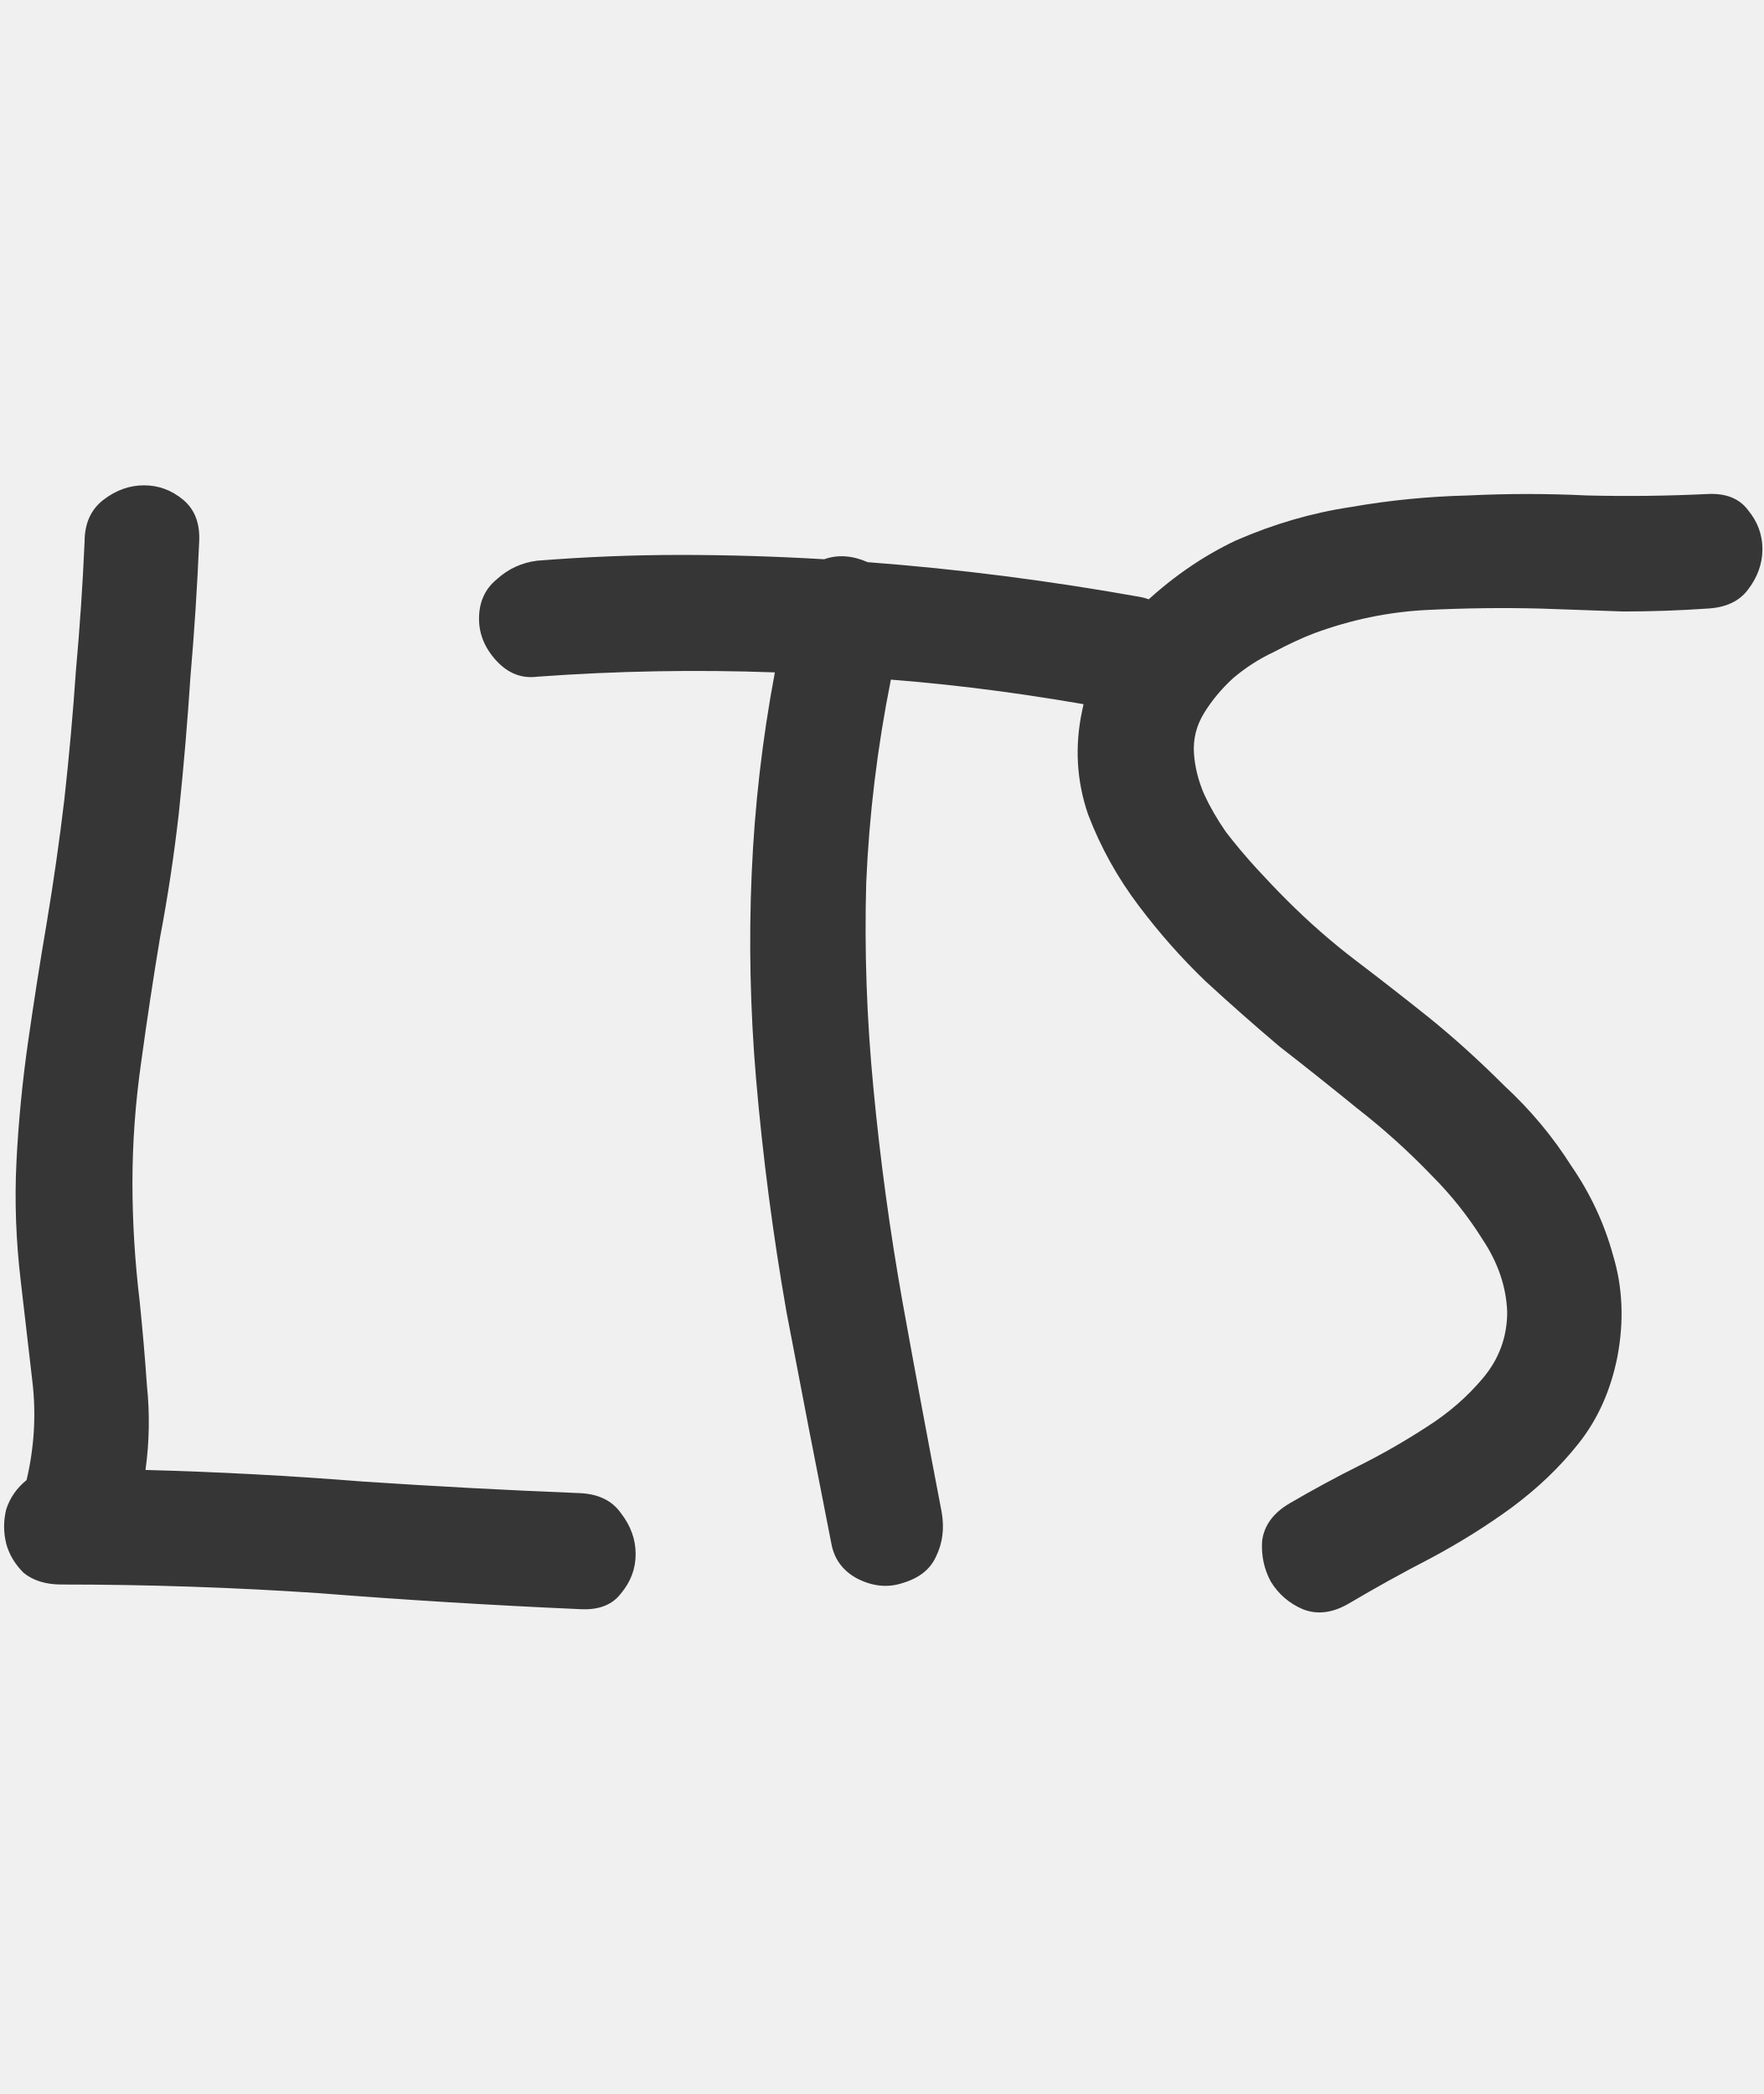
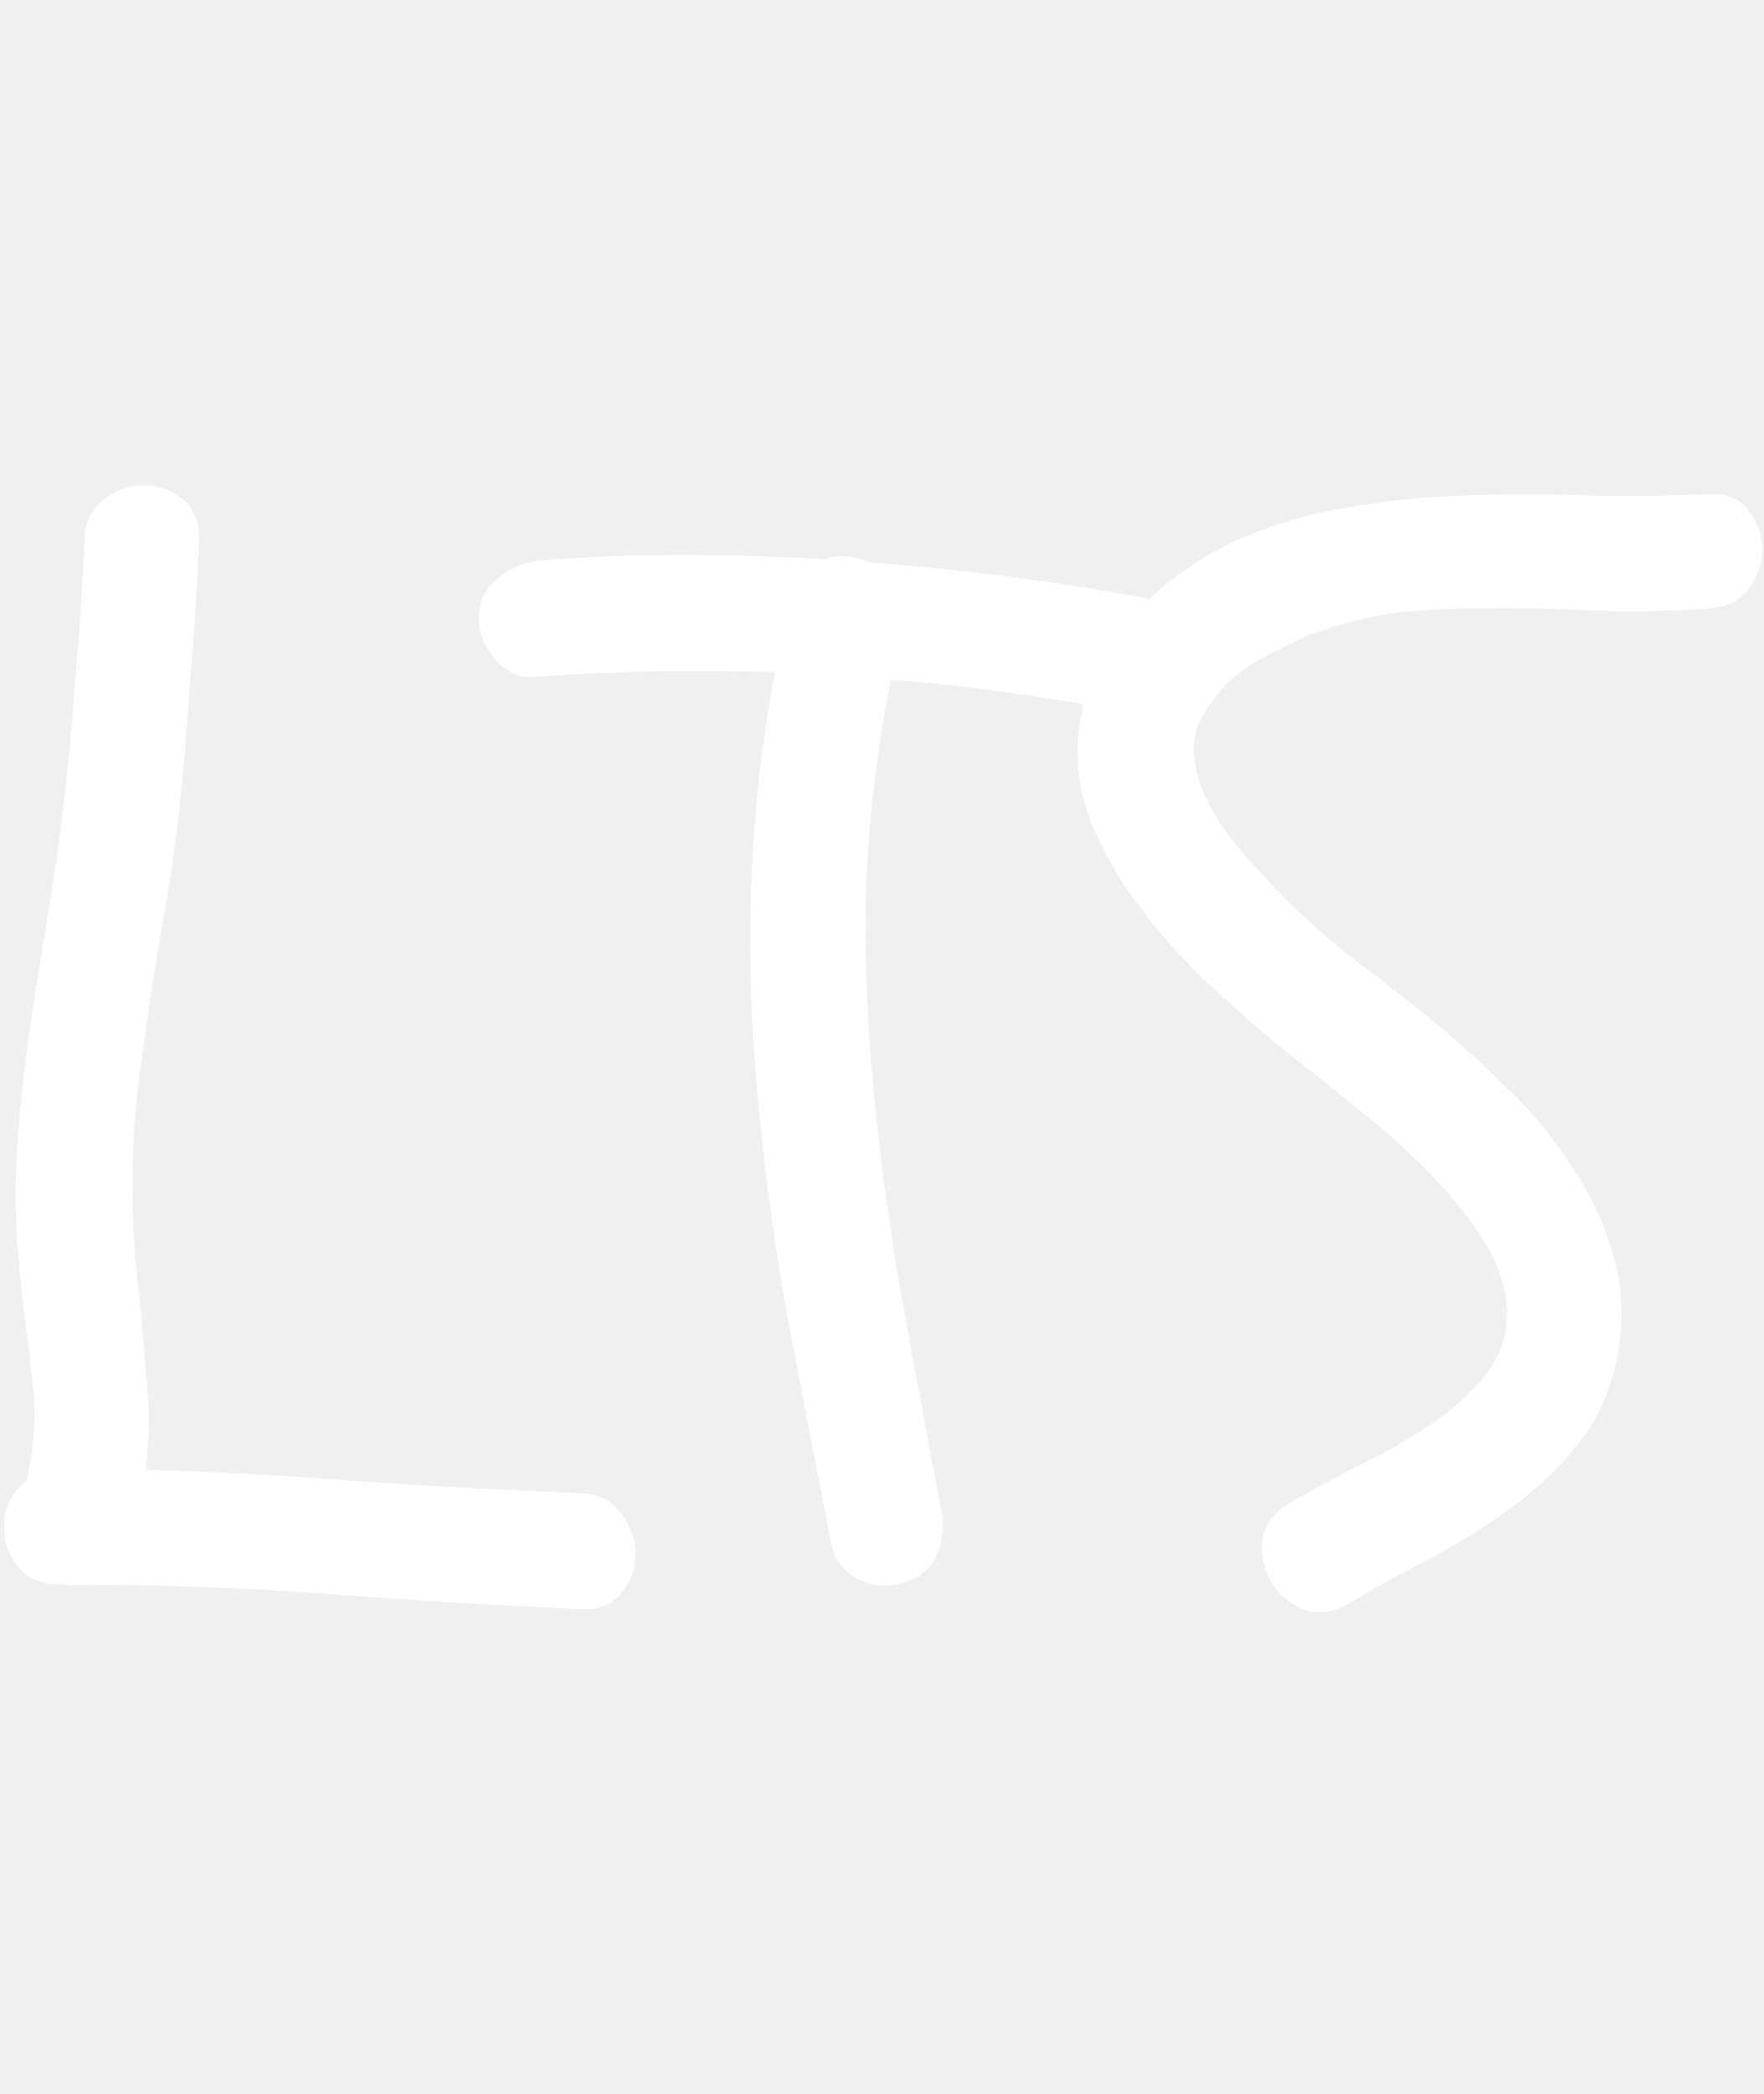
<svg xmlns="http://www.w3.org/2000/svg" width="32" height="38" viewBox="0 0 57 38" fill="none">
-   <path d="M1.984 36.375C1.484 36.375 1.078 36.25 0.766 36C0.484 35.719 0.297 35.406 0.203 35.062C0.109 34.688 0.109 34.312 0.203 33.938C0.328 33.562 0.547 33.25 0.859 33C1.109 31.938 1.172 30.875 1.047 29.812C0.922 28.719 0.797 27.641 0.672 26.578C0.516 25.266 0.469 23.984 0.531 22.734C0.594 21.453 0.719 20.156 0.906 18.844C1.094 17.531 1.297 16.234 1.516 14.953C1.734 13.641 1.922 12.328 2.078 11.016C2.234 9.609 2.359 8.219 2.453 6.844C2.578 5.469 2.672 4.078 2.734 2.672C2.734 2.078 2.938 1.625 3.344 1.312C3.75 1 4.188 0.844 4.656 0.844C5.125 0.844 5.547 1 5.922 1.312C6.297 1.625 6.469 2.078 6.438 2.672C6.375 4.141 6.281 5.594 6.156 7.031C6.062 8.469 5.938 9.938 5.781 11.438C5.625 12.812 5.422 14.156 5.172 15.469C4.953 16.781 4.75 18.125 4.562 19.5C4.375 20.812 4.281 22.109 4.281 23.391C4.281 24.641 4.359 25.922 4.516 27.234C4.609 28.141 4.688 29.047 4.75 29.953C4.844 30.859 4.828 31.766 4.703 32.672C7.047 32.734 9.391 32.859 11.734 33.047C14.078 33.203 16.422 33.328 18.766 33.422C19.359 33.453 19.797 33.672 20.078 34.078C20.391 34.484 20.547 34.922 20.547 35.391C20.547 35.859 20.391 36.281 20.078 36.656C19.797 37.031 19.359 37.203 18.766 37.172C15.922 37.047 13.109 36.875 10.328 36.656C7.578 36.469 4.797 36.375 1.984 36.375ZM17.359 7.031C16.859 7.094 16.422 6.922 16.047 6.516C15.672 6.109 15.484 5.656 15.484 5.156C15.484 4.625 15.672 4.203 16.047 3.891C16.422 3.547 16.859 3.344 17.359 3.281C18.922 3.156 20.469 3.094 22 3.094C23.531 3.094 25.078 3.141 26.641 3.234C27.078 3.078 27.547 3.109 28.047 3.328C30.953 3.547 33.891 3.922 36.859 4.453C37.359 4.547 37.734 4.844 37.984 5.344C38.234 5.844 38.281 6.312 38.125 6.75C37.969 7.281 37.672 7.656 37.234 7.875C36.828 8.062 36.359 8.125 35.828 8.062C34.641 7.844 33.469 7.656 32.312 7.5C31.156 7.344 29.984 7.219 28.797 7.125C28.359 9.312 28.094 11.5 28 13.688C27.938 15.875 28.016 18.094 28.234 20.344C28.453 22.656 28.766 24.953 29.172 27.234C29.578 29.484 30 31.75 30.438 34.031C30.531 34.562 30.469 35.047 30.25 35.484C30.062 35.891 29.703 36.172 29.172 36.328C28.703 36.484 28.219 36.438 27.719 36.188C27.25 35.938 26.969 35.562 26.875 35.062C26.375 32.531 25.891 30.031 25.422 27.562C24.984 25.062 24.656 22.547 24.438 20.016C24.25 17.797 24.203 15.594 24.297 13.406C24.391 11.219 24.641 9.047 25.047 6.891C22.484 6.797 19.922 6.844 17.359 7.031ZM46.281 23.156C45.531 22.375 44.734 21.656 43.891 21C43.047 20.312 42.203 19.641 41.359 18.984C40.547 18.297 39.75 17.594 38.969 16.875C38.188 16.125 37.469 15.312 36.812 14.438C36.125 13.531 35.578 12.547 35.172 11.484C34.797 10.391 34.734 9.266 34.984 8.109C35.234 6.859 35.844 5.766 36.812 4.828C37.781 3.891 38.828 3.156 39.953 2.625C41.172 2.094 42.406 1.734 43.656 1.547C44.906 1.328 46.172 1.203 47.453 1.172C48.734 1.109 50.016 1.109 51.297 1.172C52.609 1.203 53.906 1.188 55.188 1.125C55.781 1.094 56.219 1.266 56.5 1.641C56.812 2.016 56.969 2.438 56.969 2.906C56.969 3.375 56.812 3.812 56.5 4.219C56.219 4.594 55.781 4.797 55.188 4.828C54.281 4.891 53.375 4.922 52.469 4.922C51.594 4.891 50.703 4.859 49.797 4.828C48.578 4.797 47.344 4.812 46.094 4.875C44.875 4.938 43.672 5.188 42.484 5.625C42.078 5.781 41.641 5.984 41.172 6.234C40.703 6.453 40.266 6.734 39.859 7.078C39.484 7.422 39.172 7.797 38.922 8.203C38.672 8.609 38.562 9.047 38.594 9.516C38.625 9.953 38.734 10.391 38.922 10.828C39.109 11.234 39.344 11.641 39.625 12.047C39.938 12.453 40.266 12.844 40.609 13.219C40.953 13.594 41.281 13.938 41.594 14.25C42.312 14.969 43.062 15.625 43.844 16.219C44.625 16.812 45.406 17.422 46.188 18.047C47 18.703 47.812 19.438 48.625 20.25C49.469 21.031 50.188 21.891 50.781 22.828C51.406 23.734 51.859 24.703 52.141 25.734C52.453 26.766 52.5 27.859 52.281 29.016C52.062 30.109 51.641 31.047 51.016 31.828C50.422 32.578 49.703 33.266 48.859 33.891C48.047 34.484 47.172 35.031 46.234 35.531C45.328 36 44.453 36.484 43.609 36.984C43.078 37.297 42.578 37.359 42.109 37.172C41.672 36.984 41.328 36.688 41.078 36.281C40.859 35.875 40.766 35.438 40.797 34.969C40.859 34.469 41.156 34.062 41.688 33.75C42.438 33.312 43.188 32.906 43.938 32.531C44.688 32.156 45.422 31.734 46.141 31.266C46.828 30.828 47.422 30.312 47.922 29.719C48.453 29.094 48.719 28.375 48.719 27.562C48.688 26.75 48.422 25.969 47.922 25.219C47.453 24.469 46.906 23.781 46.281 23.156Z" fill="rgb(54, 54, 54)" />
+   <path d="M1.984 36.375C1.484 36.375 1.078 36.25 0.766 36C0.484 35.719 0.297 35.406 0.203 35.062C0.109 34.688 0.109 34.312 0.203 33.938C0.328 33.562 0.547 33.25 0.859 33C1.109 31.938 1.172 30.875 1.047 29.812C0.922 28.719 0.797 27.641 0.672 26.578C0.516 25.266 0.469 23.984 0.531 22.734C0.594 21.453 0.719 20.156 0.906 18.844C1.094 17.531 1.297 16.234 1.516 14.953C1.734 13.641 1.922 12.328 2.078 11.016C2.234 9.609 2.359 8.219 2.453 6.844C2.578 5.469 2.672 4.078 2.734 2.672C2.734 2.078 2.938 1.625 3.344 1.312C3.75 1 4.188 0.844 4.656 0.844C5.125 0.844 5.547 1 5.922 1.312C6.297 1.625 6.469 2.078 6.438 2.672C6.375 4.141 6.281 5.594 6.156 7.031C6.062 8.469 5.938 9.938 5.781 11.438C5.625 12.812 5.422 14.156 5.172 15.469C4.953 16.781 4.75 18.125 4.562 19.5C4.375 20.812 4.281 22.109 4.281 23.391C4.281 24.641 4.359 25.922 4.516 27.234C4.609 28.141 4.688 29.047 4.75 29.953C4.844 30.859 4.828 31.766 4.703 32.672C7.047 32.734 9.391 32.859 11.734 33.047C14.078 33.203 16.422 33.328 18.766 33.422C19.359 33.453 19.797 33.672 20.078 34.078C20.391 34.484 20.547 34.922 20.547 35.391C20.547 35.859 20.391 36.281 20.078 36.656C19.797 37.031 19.359 37.203 18.766 37.172C15.922 37.047 13.109 36.875 10.328 36.656C7.578 36.469 4.797 36.375 1.984 36.375ZM17.359 7.031C16.859 7.094 16.422 6.922 16.047 6.516C15.672 6.109 15.484 5.656 15.484 5.156C15.484 4.625 15.672 4.203 16.047 3.891C16.422 3.547 16.859 3.344 17.359 3.281C18.922 3.156 20.469 3.094 22 3.094C23.531 3.094 25.078 3.141 26.641 3.234C27.078 3.078 27.547 3.109 28.047 3.328C30.953 3.547 33.891 3.922 36.859 4.453C37.359 4.547 37.734 4.844 37.984 5.344C38.234 5.844 38.281 6.312 38.125 6.75C37.969 7.281 37.672 7.656 37.234 7.875C36.828 8.062 36.359 8.125 35.828 8.062C34.641 7.844 33.469 7.656 32.312 7.5C31.156 7.344 29.984 7.219 28.797 7.125C28.359 9.312 28.094 11.5 28 13.688C27.938 15.875 28.016 18.094 28.234 20.344C28.453 22.656 28.766 24.953 29.172 27.234C29.578 29.484 30 31.75 30.438 34.031C30.531 34.562 30.469 35.047 30.25 35.484C30.062 35.891 29.703 36.172 29.172 36.328C28.703 36.484 28.219 36.438 27.719 36.188C27.25 35.938 26.969 35.562 26.875 35.062C26.375 32.531 25.891 30.031 25.422 27.562C24.984 25.062 24.656 22.547 24.438 20.016C24.25 17.797 24.203 15.594 24.297 13.406C24.391 11.219 24.641 9.047 25.047 6.891C22.484 6.797 19.922 6.844 17.359 7.031ZM46.281 23.156C45.531 22.375 44.734 21.656 43.891 21C43.047 20.312 42.203 19.641 41.359 18.984C40.547 18.297 39.75 17.594 38.969 16.875C38.188 16.125 37.469 15.312 36.812 14.438C36.125 13.531 35.578 12.547 35.172 11.484C34.797 10.391 34.734 9.266 34.984 8.109C35.234 6.859 35.844 5.766 36.812 4.828C37.781 3.891 38.828 3.156 39.953 2.625C41.172 2.094 42.406 1.734 43.656 1.547C44.906 1.328 46.172 1.203 47.453 1.172C48.734 1.109 50.016 1.109 51.297 1.172C52.609 1.203 53.906 1.188 55.188 1.125C55.781 1.094 56.219 1.266 56.5 1.641C56.812 2.016 56.969 2.438 56.969 2.906C56.969 3.375 56.812 3.812 56.5 4.219C56.219 4.594 55.781 4.797 55.188 4.828C54.281 4.891 53.375 4.922 52.469 4.922C51.594 4.891 50.703 4.859 49.797 4.828C48.578 4.797 47.344 4.812 46.094 4.875C44.875 4.938 43.672 5.188 42.484 5.625C42.078 5.781 41.641 5.984 41.172 6.234C40.703 6.453 40.266 6.734 39.859 7.078C39.484 7.422 39.172 7.797 38.922 8.203C38.672 8.609 38.562 9.047 38.594 9.516C38.625 9.953 38.734 10.391 38.922 10.828C39.109 11.234 39.344 11.641 39.625 12.047C39.938 12.453 40.266 12.844 40.609 13.219C40.953 13.594 41.281 13.938 41.594 14.25C42.312 14.969 43.062 15.625 43.844 16.219C44.625 16.812 45.406 17.422 46.188 18.047C47 18.703 47.812 19.438 48.625 20.25C49.469 21.031 50.188 21.891 50.781 22.828C51.406 23.734 51.859 24.703 52.141 25.734C52.453 26.766 52.5 27.859 52.281 29.016C52.062 30.109 51.641 31.047 51.016 31.828C50.422 32.578 49.703 33.266 48.859 33.891C48.047 34.484 47.172 35.031 46.234 35.531C45.328 36 44.453 36.484 43.609 36.984C43.078 37.297 42.578 37.359 42.109 37.172C41.672 36.984 41.328 36.688 41.078 36.281C40.859 35.875 40.766 35.438 40.797 34.969C40.859 34.469 41.156 34.062 41.688 33.75C42.438 33.312 43.188 32.906 43.938 32.531C44.688 32.156 45.422 31.734 46.141 31.266C46.828 30.828 47.422 30.312 47.922 29.719C48.453 29.094 48.719 28.375 48.719 27.562C48.688 26.75 48.422 25.969 47.922 25.219C47.453 24.469 46.906 23.781 46.281 23.156Z" fill="white" />
</svg>
